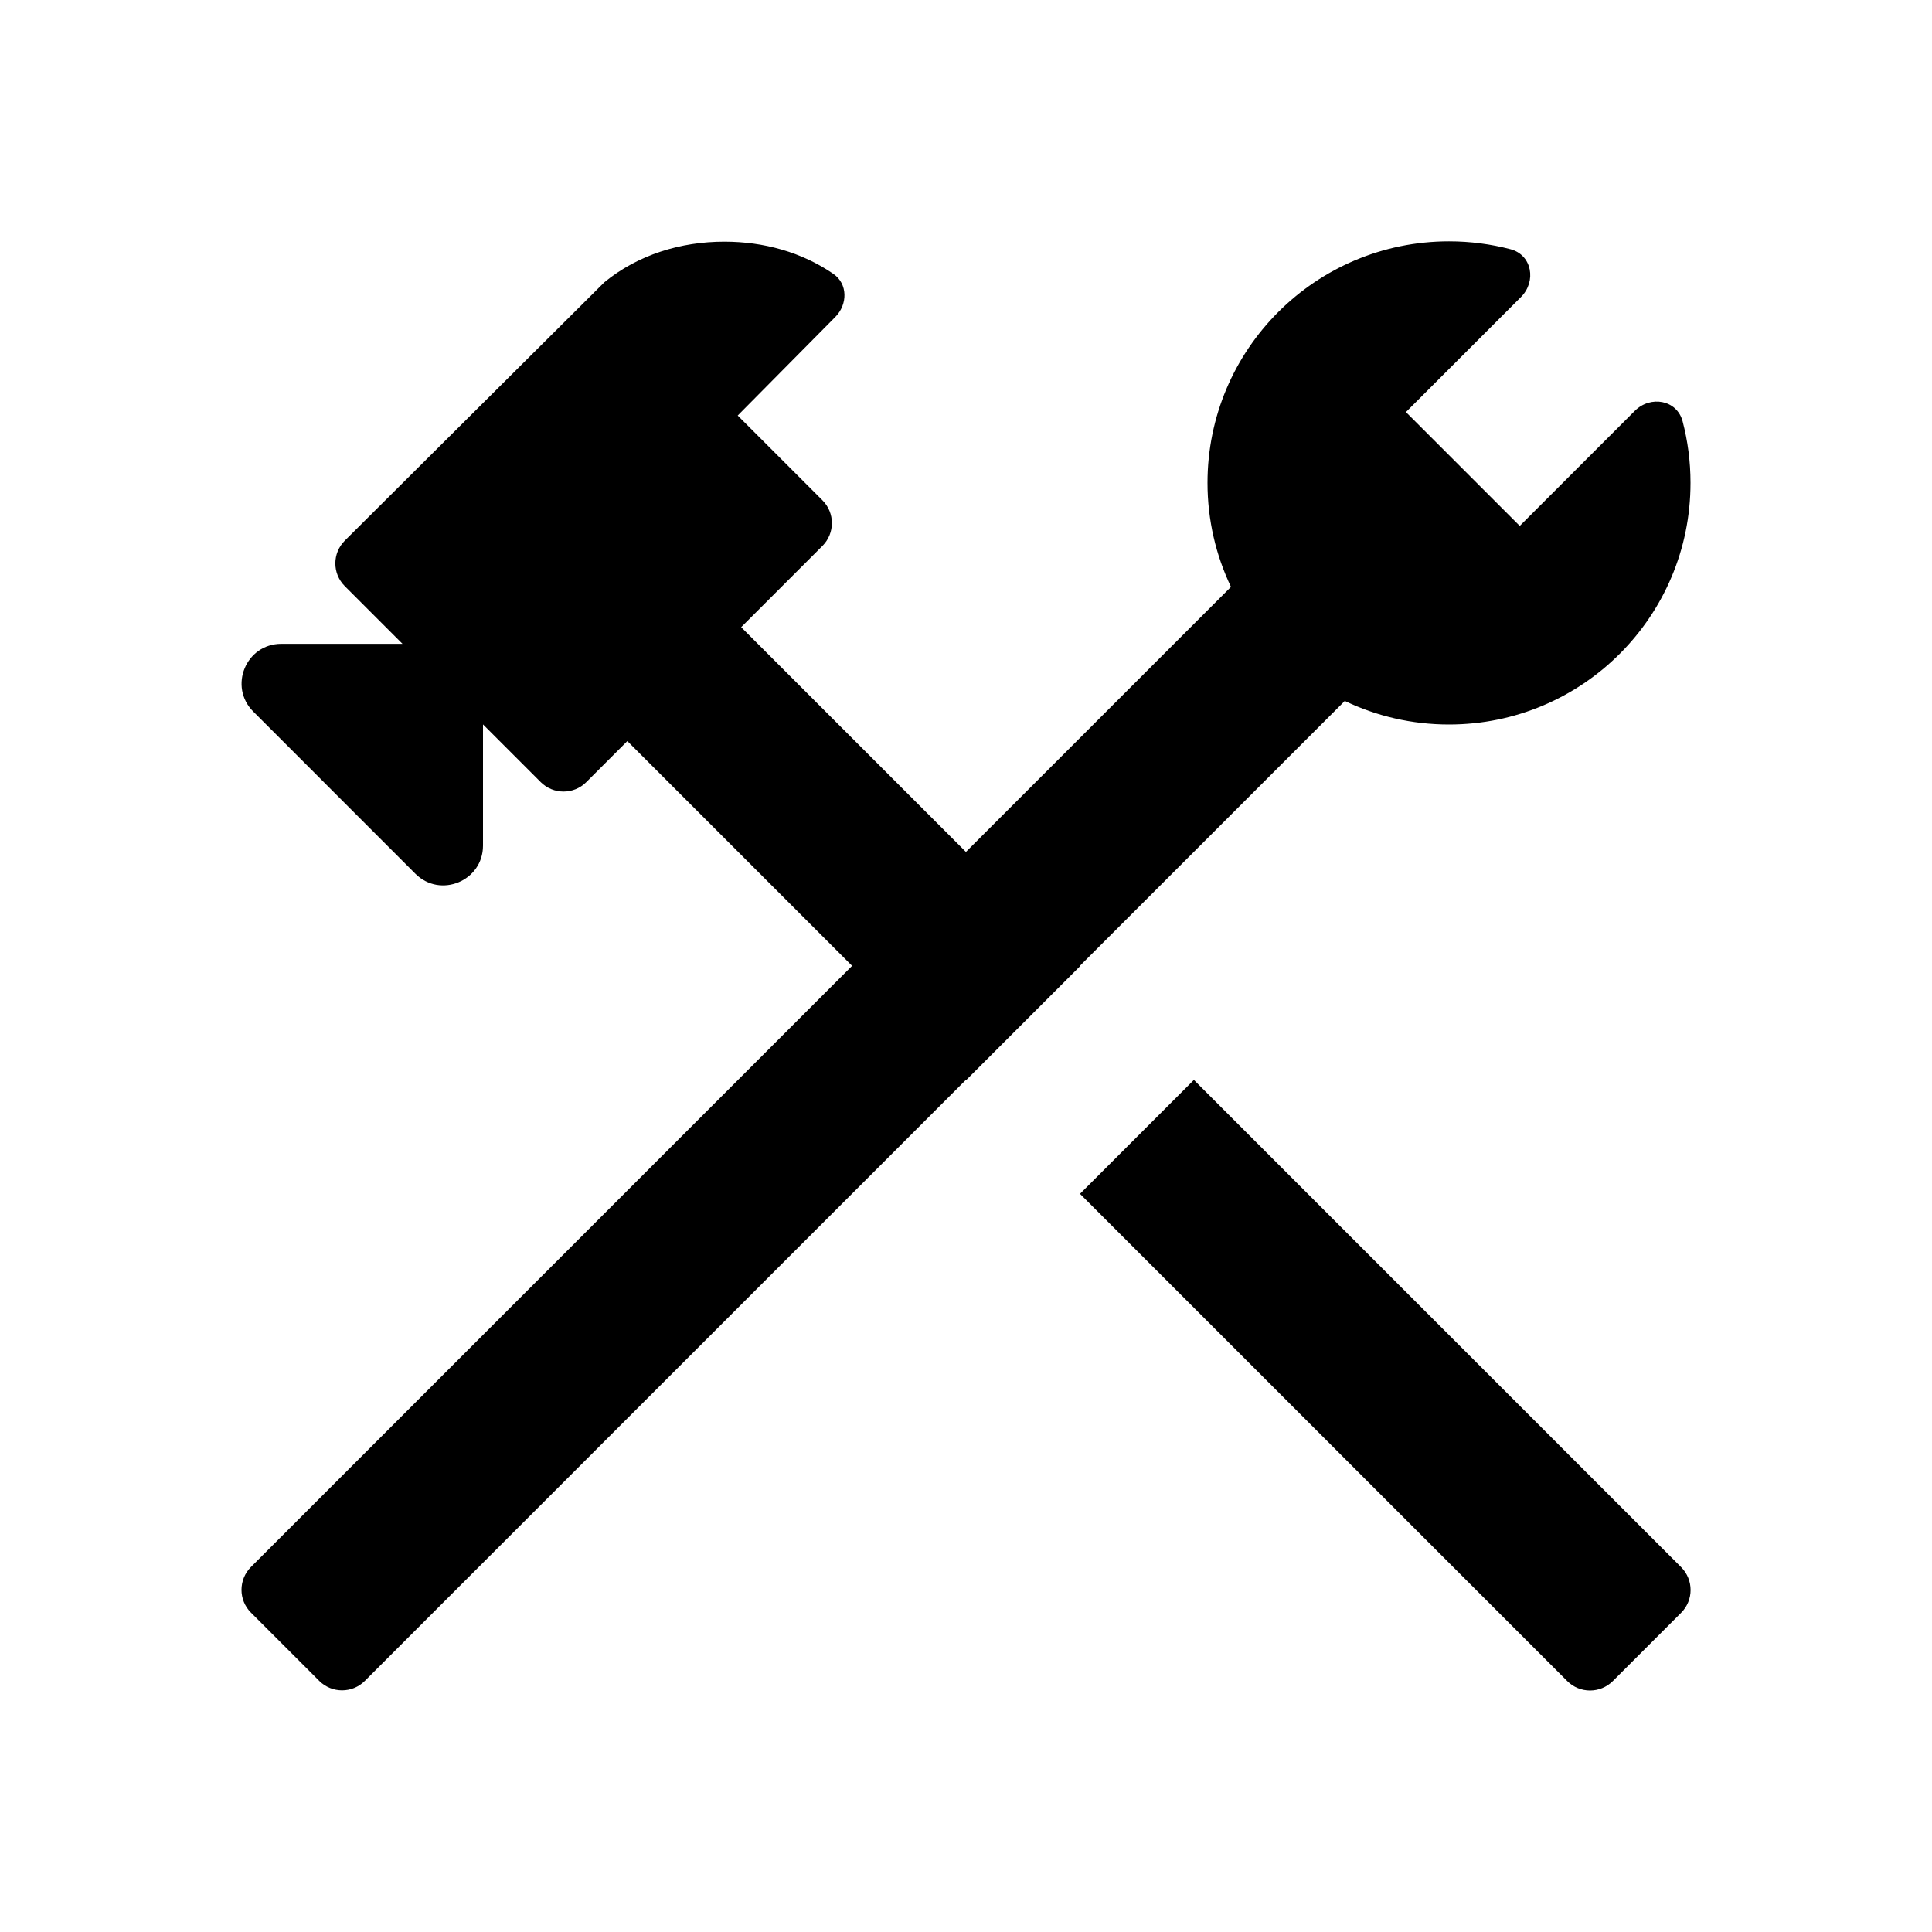
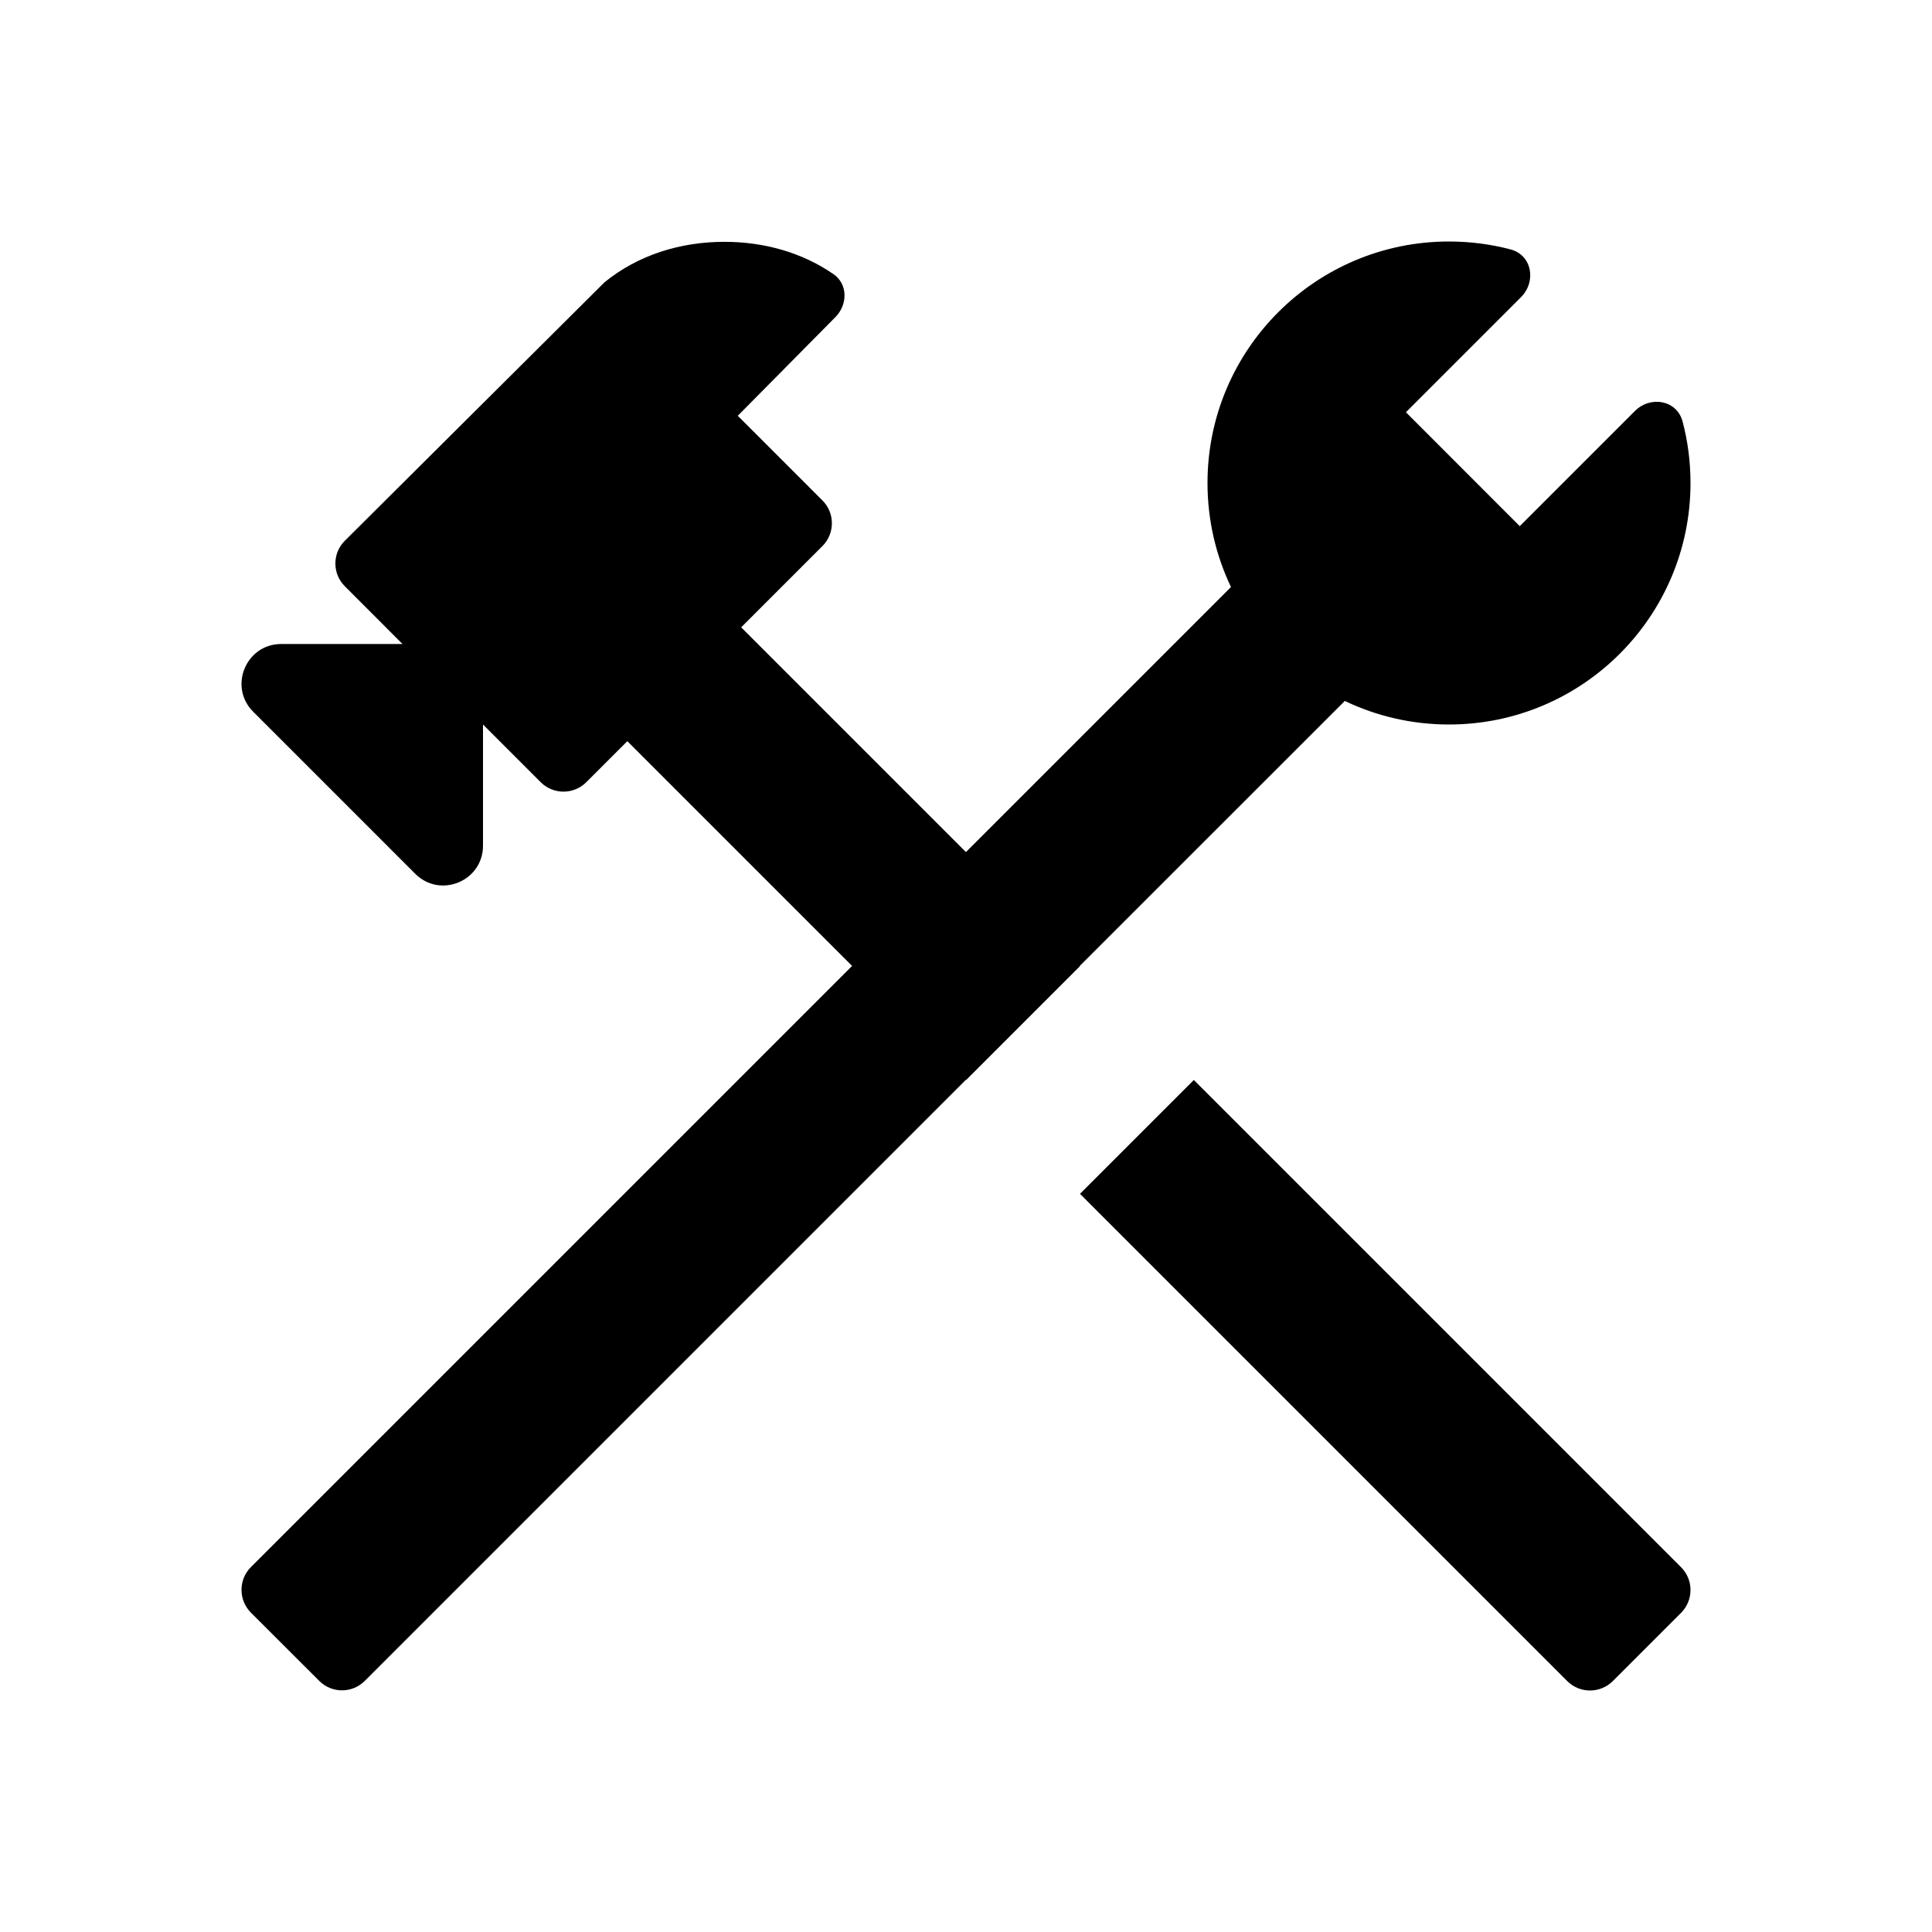
- <svg xmlns="http://www.w3.org/2000/svg" id="Layer_1" data-name="Layer 1" viewBox="0 0 24 24">
-   <defs>
-     <style>
-       .cls-1 {
-         stroke-width: 0px;
-       }
-     </style>
-   </defs>
-   <path class="cls-1" d="m21,6c0,1.657-1.343,3-3,3-.464,0-.903-.105-1.295-.293-.004.004-.008.008-.011.012l-3.28,3.28.003.003-1.414,1.414-.003-.003-7.468,7.468c-.156.156-.409.156-.566,0l-.849-.849c-.156-.156-.156-.409,0-.566l7.468-7.468-2.792-2.792-.51.51c-.156.156-.409.156-.566,0l-.717-.717v1.506c0,.439-.531.659-.841.348l-2.013-2.014c-.31-.31-.091-.841.348-.841h1.506l-.717-.717c-.157-.157-.156-.41.001-.566l3.224-3.209c.418-.341.945-.504,1.491-.504.488,0,.96.13,1.353.4.181.124.179.379.025.535l-1.213,1.225,1.053,1.053c.156.156.156.409,0,.566l-1.01,1.01,2.792,2.792,3.28-3.28c.004-.004.008-.008.013-.012-.187-.391-.292-.83-.292-1.293,0-1.657,1.343-3,3-3,.264,0,.52.034.764.098.267.07.325.399.13.594l-1.429,1.429,1.414,1.414,1.429-1.429c.195-.195.524-.137.594.13.064.244.098.499.098.763Zm-7.584,8.83l6.053,6.053c.156.156.409.156.566,0l.849-.849c.156-.156.156-.409,0-.566l-6.053-6.053-1.414,1.414Z" />
+ <svg xmlns="http://www.w3.org/2000/svg" width="24" height="24" viewBox="0 0 24 24" fill="none">
+   <path d="M21 6C21 7.657 19.657 9 18 9C17.536 9 17.097 8.895 16.705 8.707C16.701 8.711 16.698 8.715 16.694 8.719L13.413 11.999L13.416 12.002L12.002 13.416L11.999 13.413L4.531 20.881C4.375 21.037 4.122 21.037 3.966 20.881L3.117 20.033C2.961 19.876 2.961 19.623 3.117 19.467L10.585 11.999L7.793 9.207L7.283 9.717C7.127 9.873 6.873 9.873 6.717 9.717L6 9V10.506C6 10.945 5.469 11.165 5.159 10.855L3.145 8.841C2.835 8.531 3.055 8 3.494 8H5L4.284 7.283C4.127 7.127 4.127 6.873 4.284 6.717L7.508 3.508C7.926 3.167 8.453 3.004 8.999 3.004C9.487 3.004 9.96 3.134 10.353 3.405C10.534 3.529 10.532 3.784 10.377 3.94L9.165 5.165L10.217 6.217C10.373 6.373 10.373 6.627 10.217 6.783L9.207 7.793L11.999 10.585L15.279 7.305C15.284 7.301 15.288 7.297 15.292 7.293C15.105 6.901 15 6.463 15 6C15 4.343 16.343 3 18 3C18.264 3 18.52 3.034 18.764 3.098C19.031 3.168 19.089 3.497 18.894 3.692L17.465 5.121L18.879 6.536L20.308 5.107C20.503 4.911 20.832 4.97 20.902 5.237C20.966 5.48 21 5.736 21 6Z" fill="black" />
+   <path d="M13.416 14.83L19.469 20.883C19.625 21.039 19.878 21.039 20.035 20.883L20.883 20.035C21.039 19.878 21.039 19.625 20.883 19.469L14.83 13.416L13.416 14.83Z" fill="black" />
</svg>
